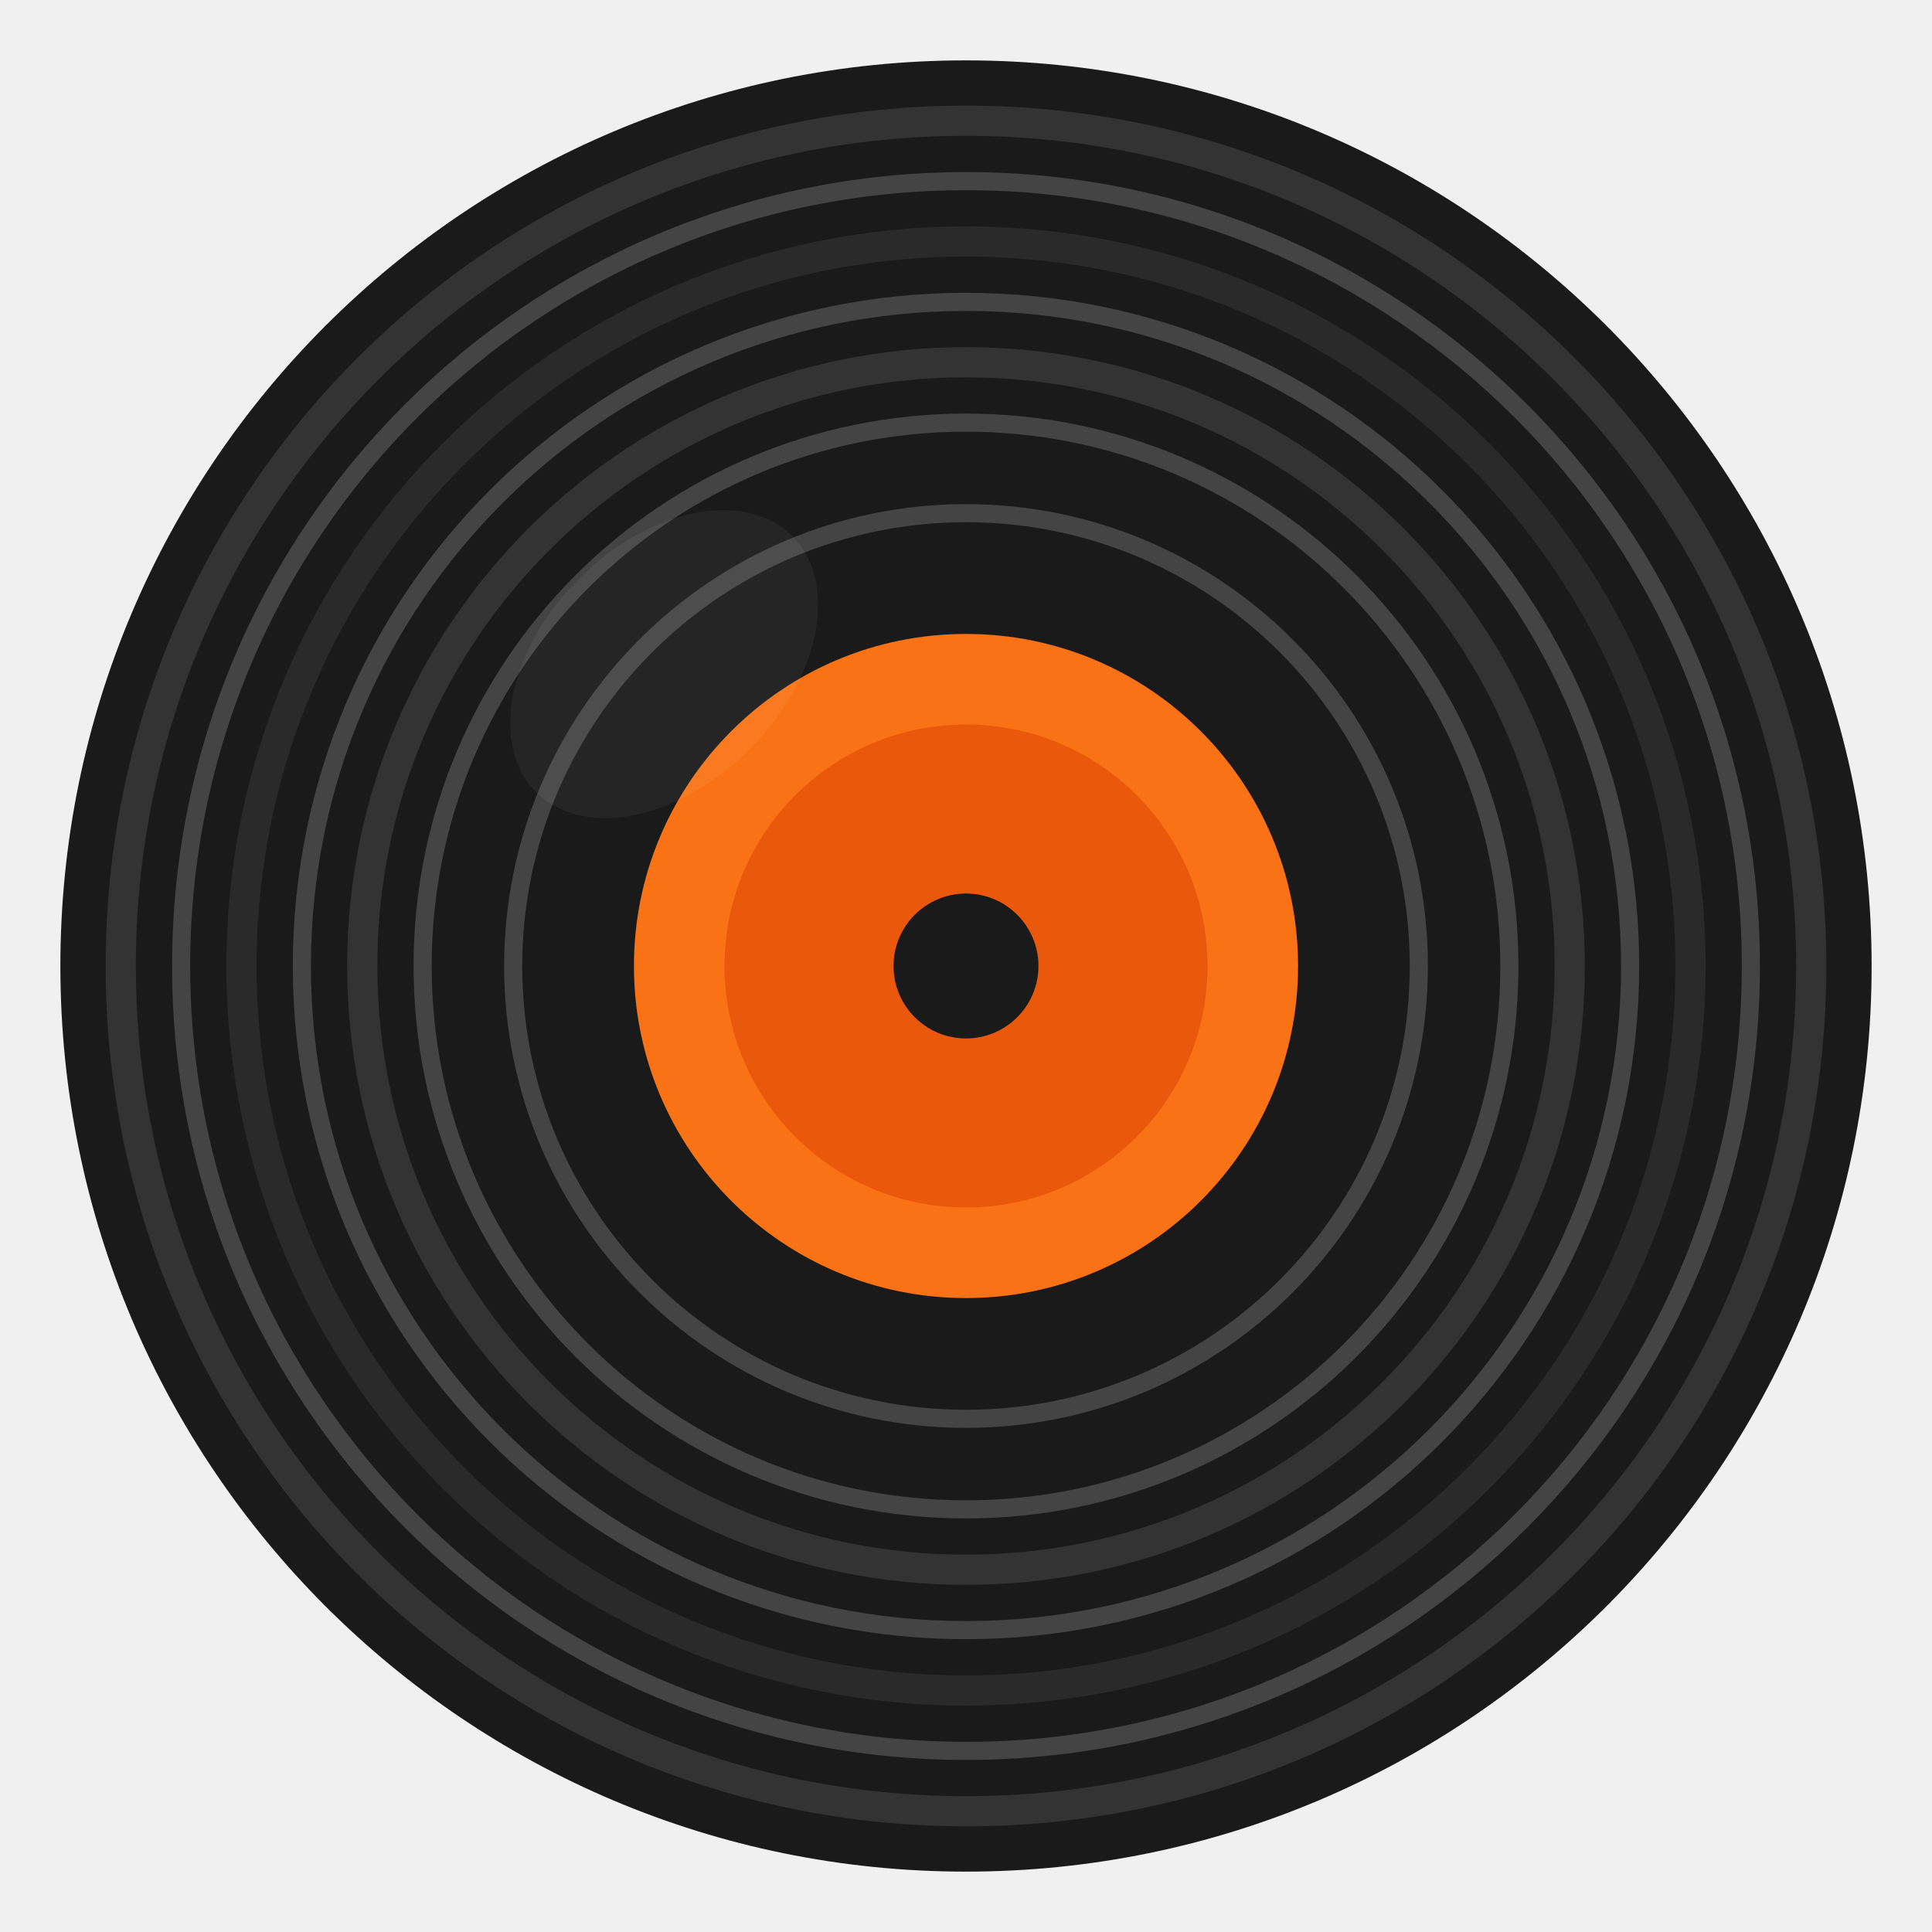
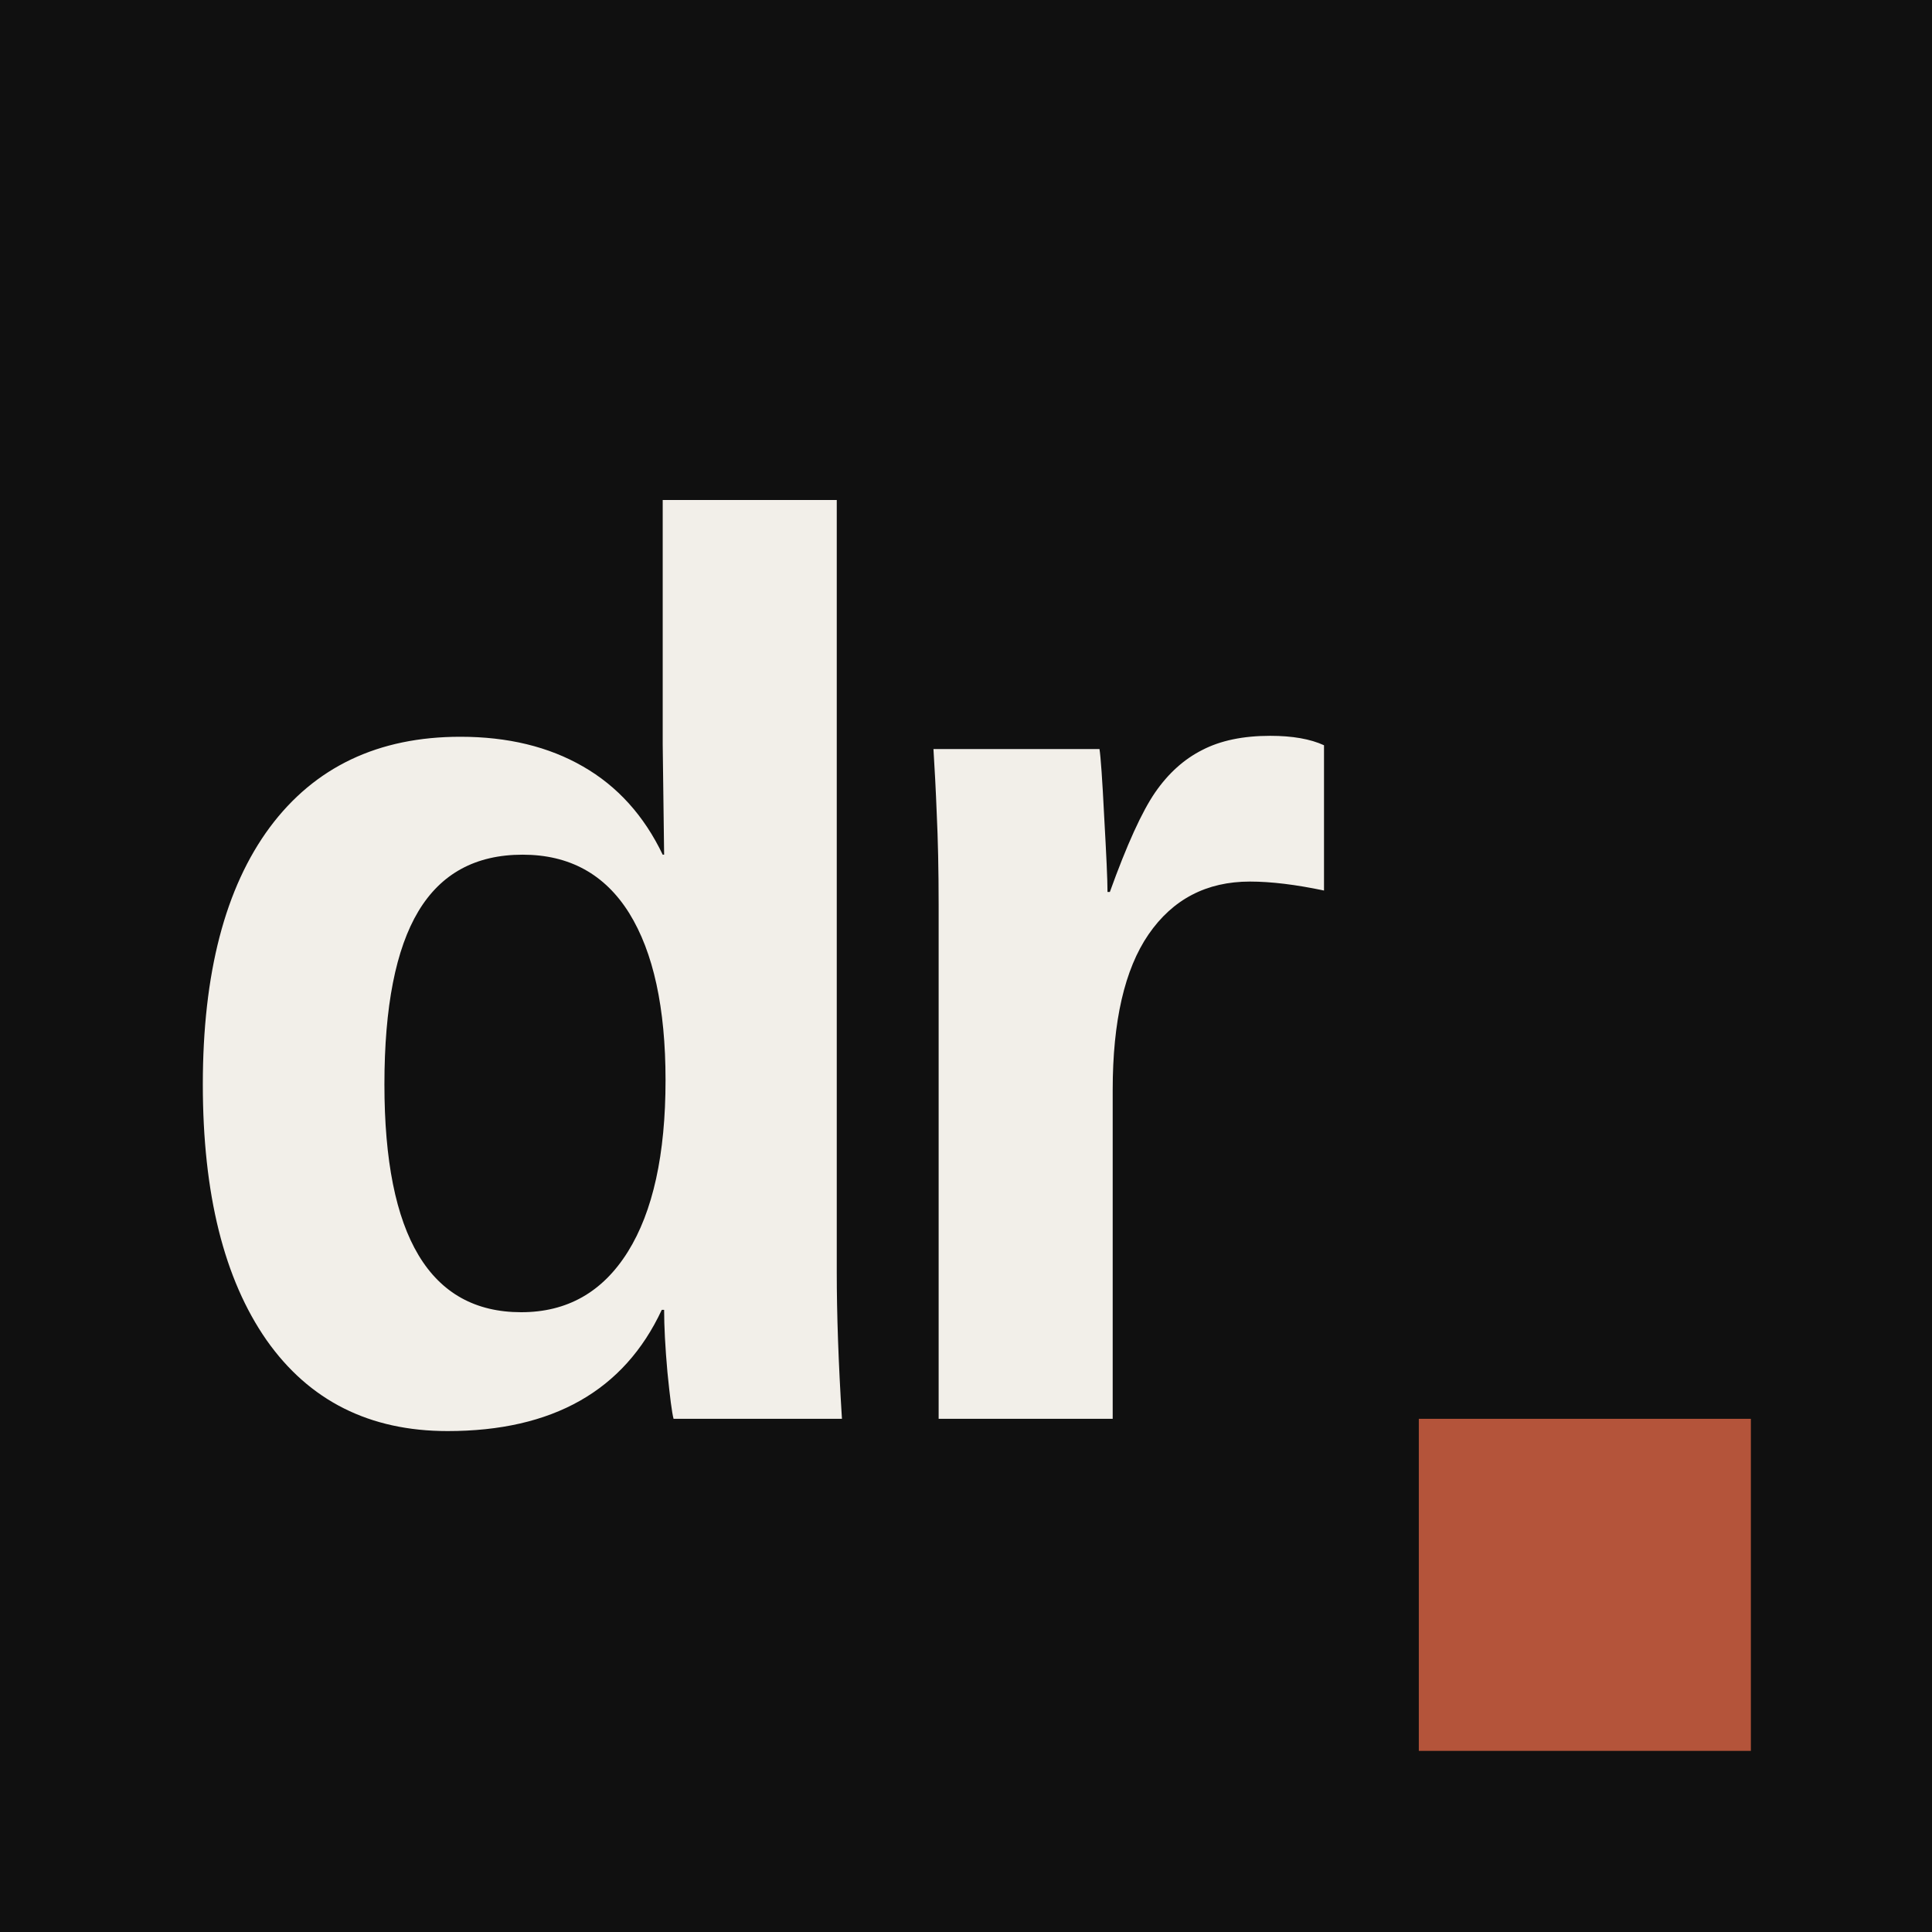
- <svg xmlns="http://www.w3.org/2000/svg" width="32" height="32" viewBox="0 0 32 32">
-   <circle cx="16" cy="16" r="15" fill="#1a1a1a" />
-   <circle cx="16" cy="16" r="14" fill="none" stroke="#333" stroke-width="0.5" />
-   <circle cx="16" cy="16" r="12" fill="none" stroke="#2a2a2a" stroke-width="0.5" />
-   <circle cx="16" cy="16" r="10" fill="none" stroke="#333" stroke-width="0.5" />
-   <circle cx="16" cy="16" r="13" fill="none" stroke="#444" stroke-width="0.3" />
-   <circle cx="16" cy="16" r="11" fill="none" stroke="#444" stroke-width="0.3" />
-   <circle cx="16" cy="16" r="9" fill="none" stroke="#444" stroke-width="0.3" />
-   <circle cx="16" cy="16" r="7.5" fill="none" stroke="#444" stroke-width="0.3" />
-   <circle cx="16" cy="16" r="5.5" fill="#f97316" />
-   <circle cx="16" cy="16" r="4" fill="#ea580c" />
-   <circle cx="16" cy="16" r="1.2" fill="#1a1a1a" />
-   <ellipse cx="11" cy="11" rx="3" ry="2" fill="#fff" opacity="0.05" transform="rotate(-45 11 11)" />
+ <svg xmlns="http://www.w3.org/2000/svg" width="64" height="64" viewBox="0 0 64 64">
+   <rect width="64" height="64" fill="#101010" />
+   <text x="5" y="47" font-family="'Familjen Grotesk', 'Helvetica Neue', Arial, sans-serif" font-size="42" font-weight="600" letter-spacing="-2.5" fill="#f2efe9">dr</text>
+   <rect x="47" y="47" width="11" height="11" fill="#b4543a" />
</svg>
